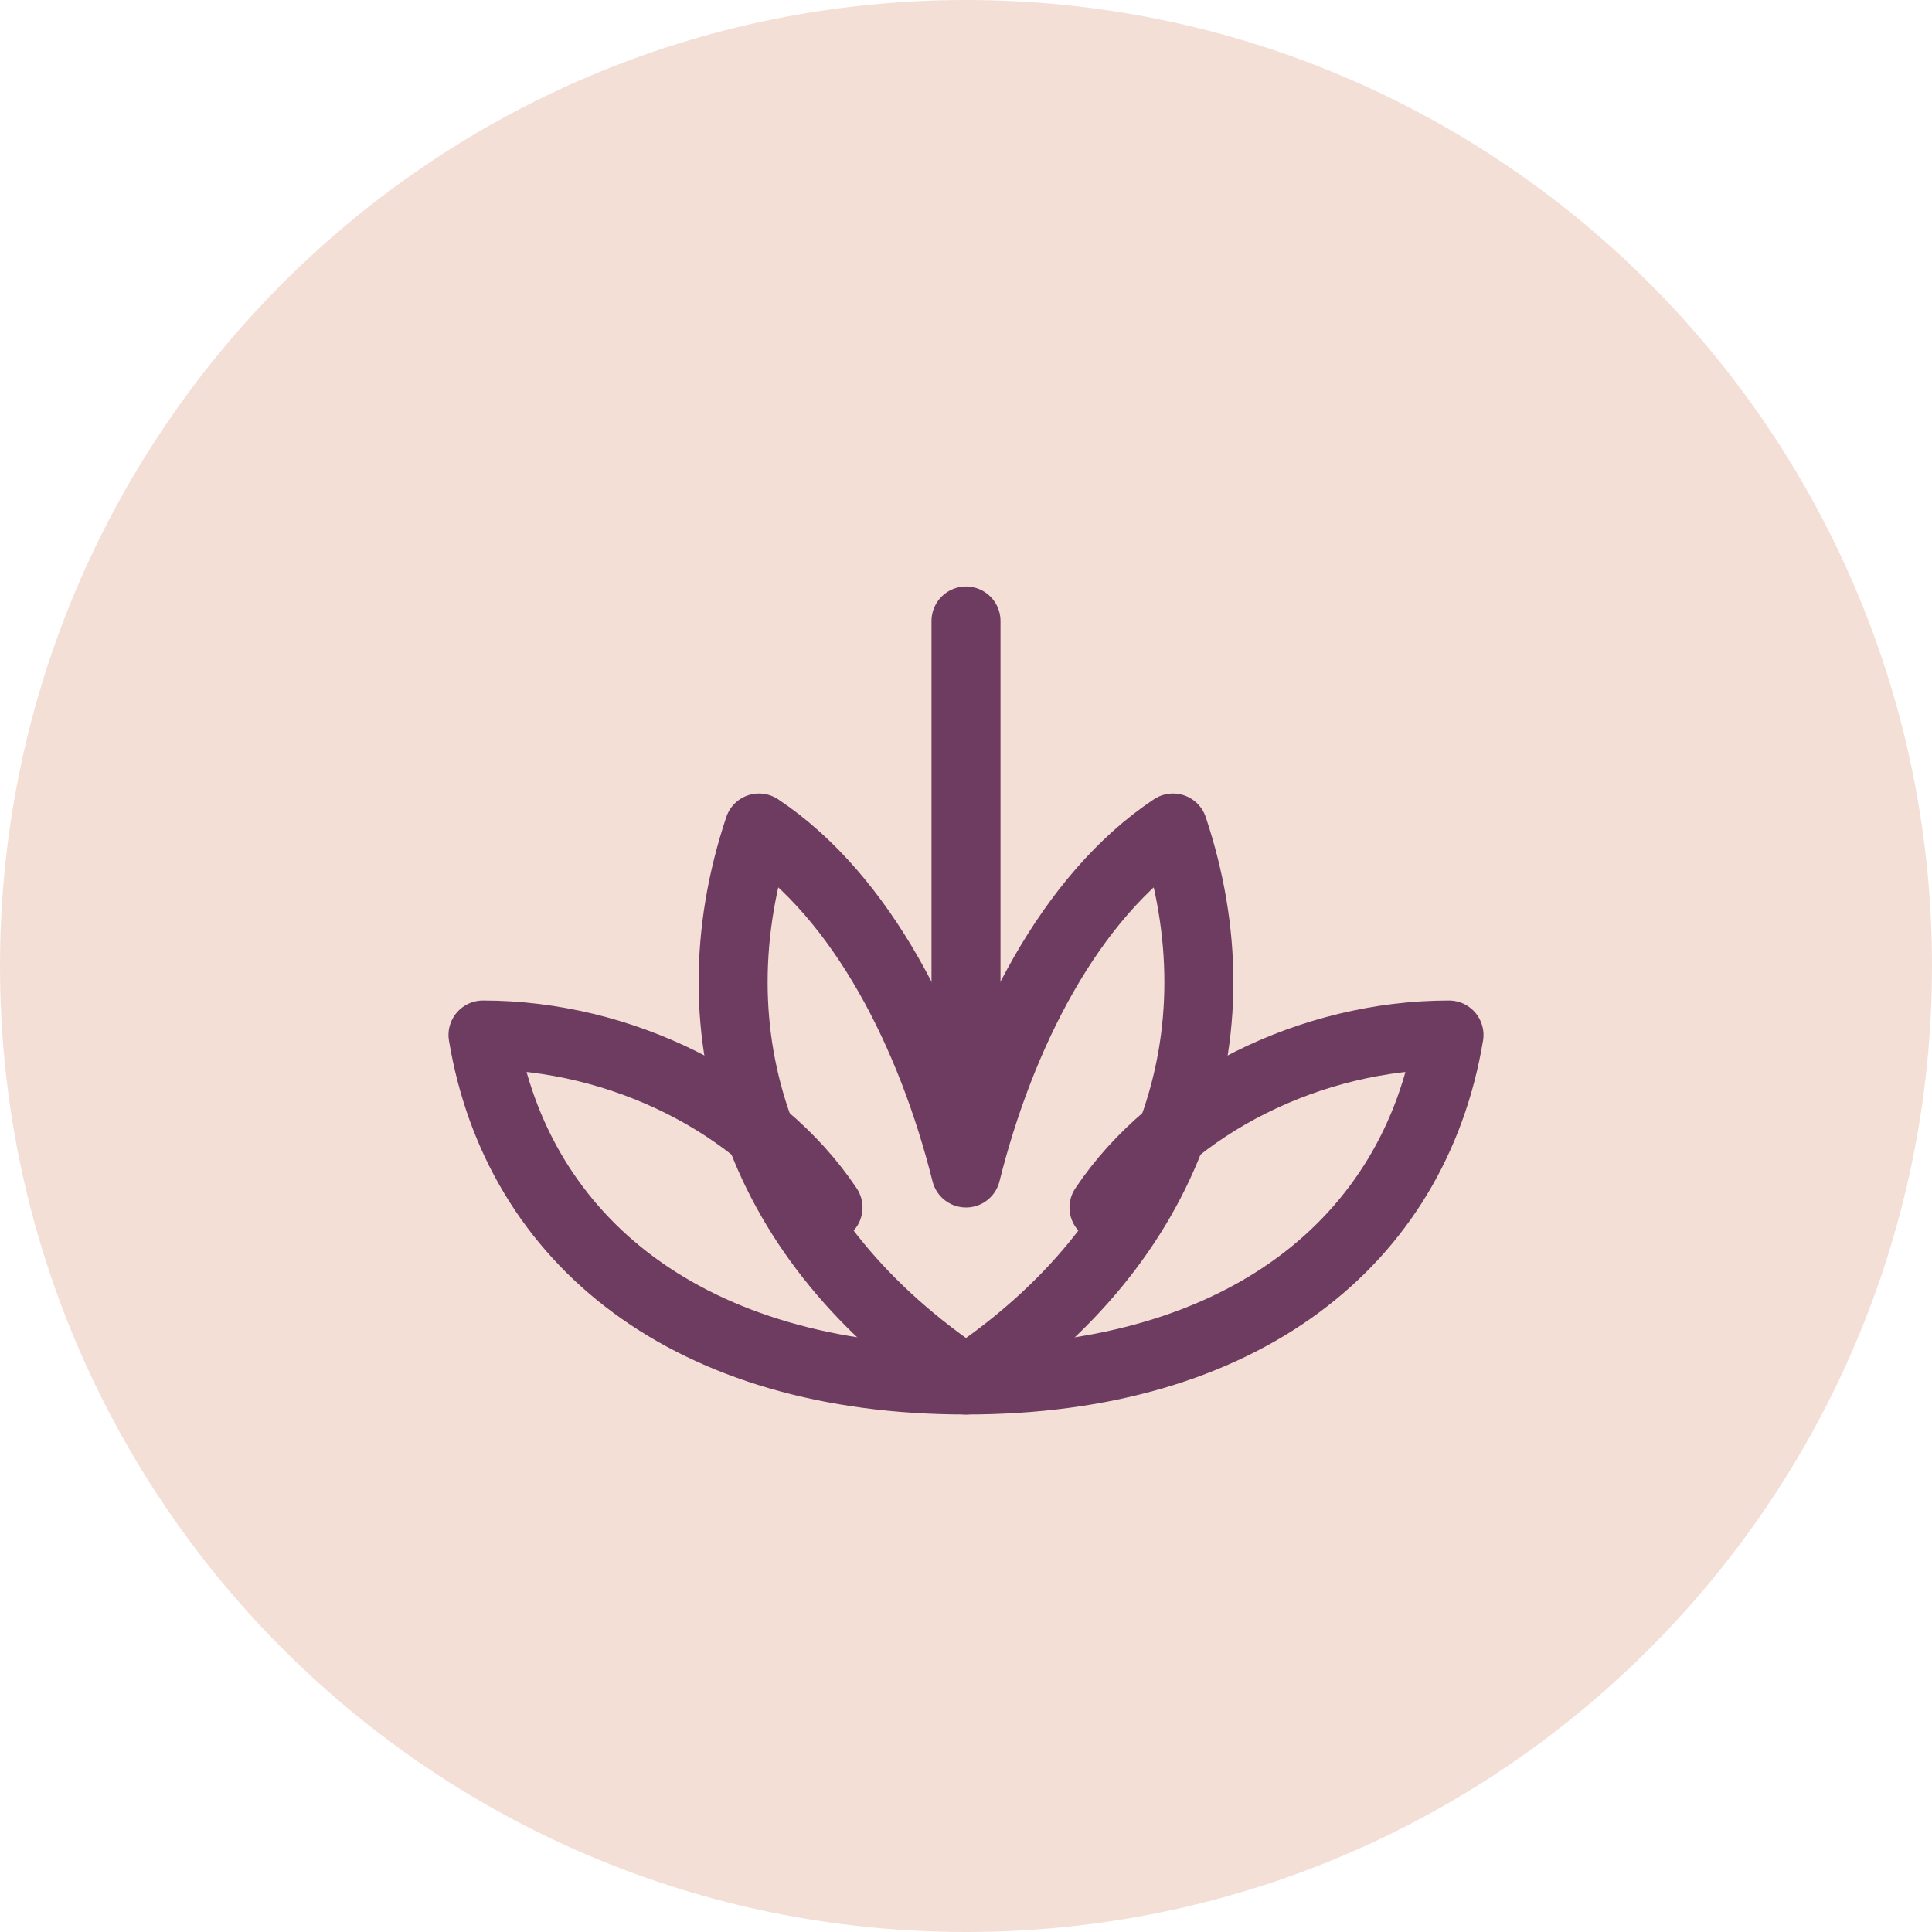
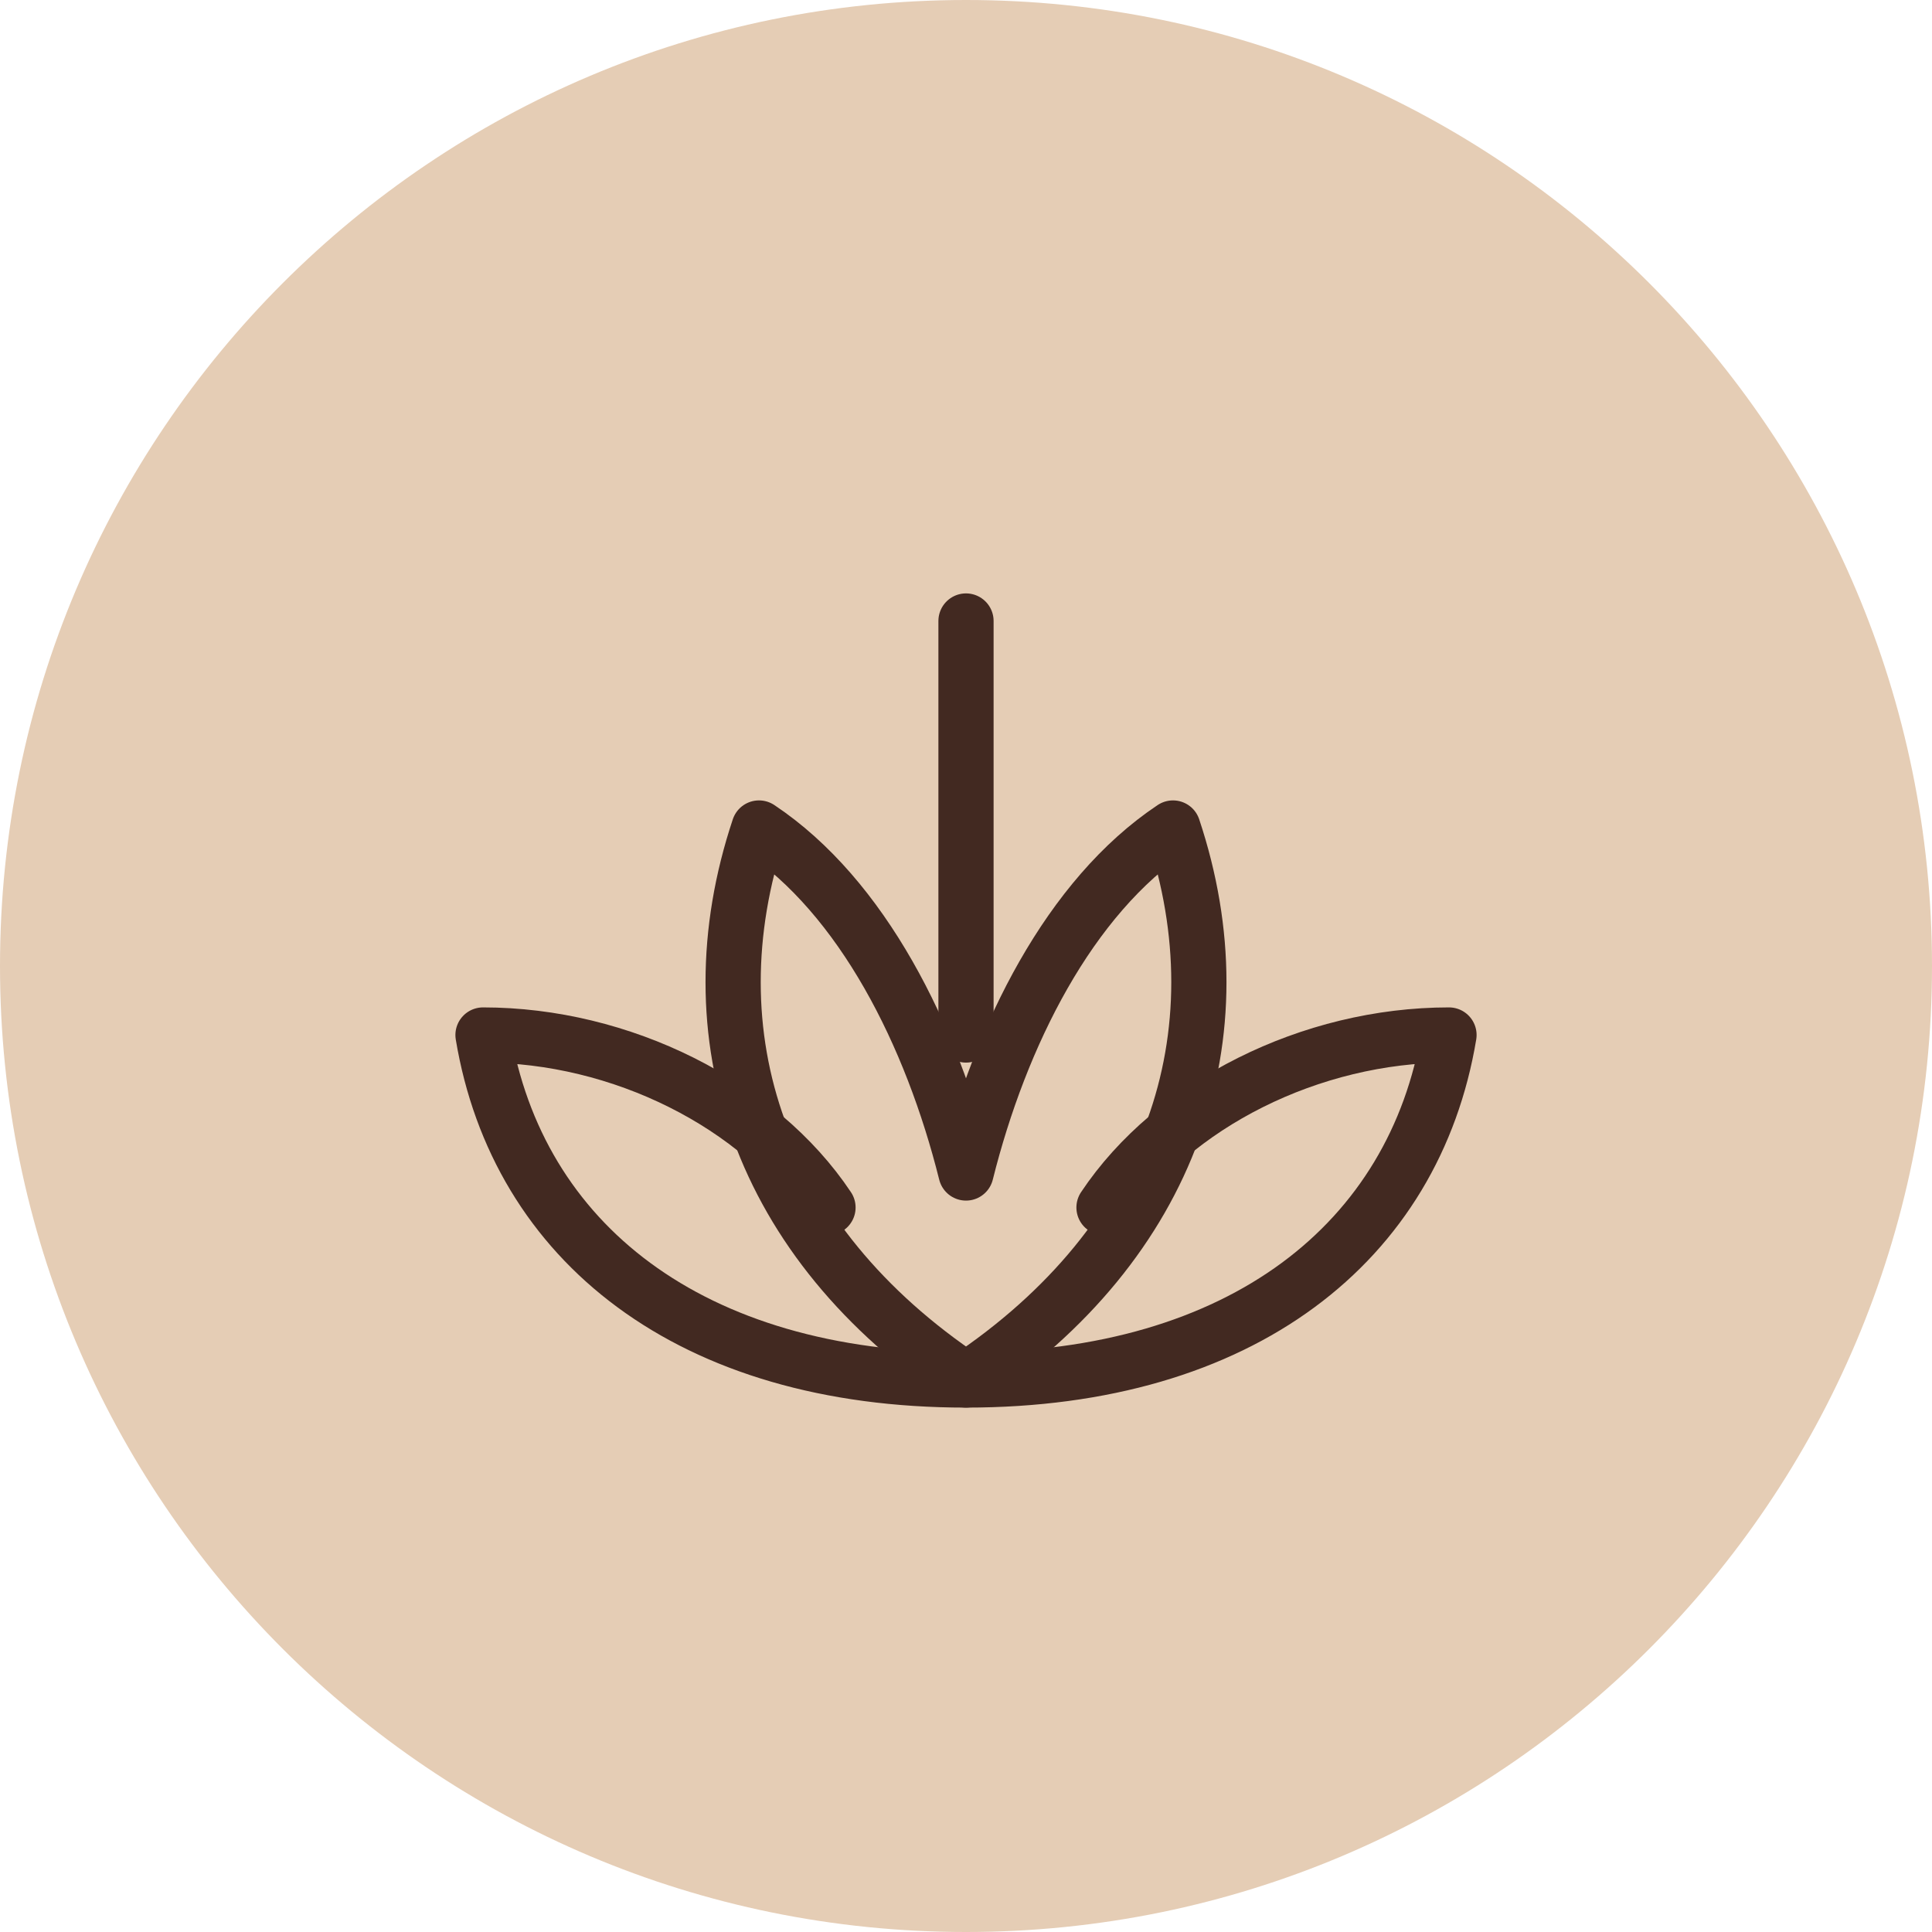
<svg xmlns="http://www.w3.org/2000/svg" width="56" height="56" viewBox="0 0 56 56" aria-hidden="true">
-   <circle cx="28" cy="28" r="28" fill="#F4DFD6" />
-   <g fill="none" stroke="#6E3B61" stroke-width="2" stroke-linecap="round" stroke-linejoin="round">
+   <circle cx="28" cy="28" r="28" fill="#E5CDB5" />
+   <g fill="none" stroke="#422921" stroke-width="1.6" stroke-linecap="round" stroke-linejoin="round">
    <path d="M28 40c-6-4-8-10-6-16 3 2 5 6 6 10 1-4 3-8 6-10 2 6 0 12-6 16z" />
    <path d="M28 40c-8 0-13-4-14-10 4 0 8 2 10 5M28 40c8 0 13-4 14-10-4 0-8 2-10 5" />
    <path d="M28 30c0-5 0-9 0-12" />
  </g>
</svg>
